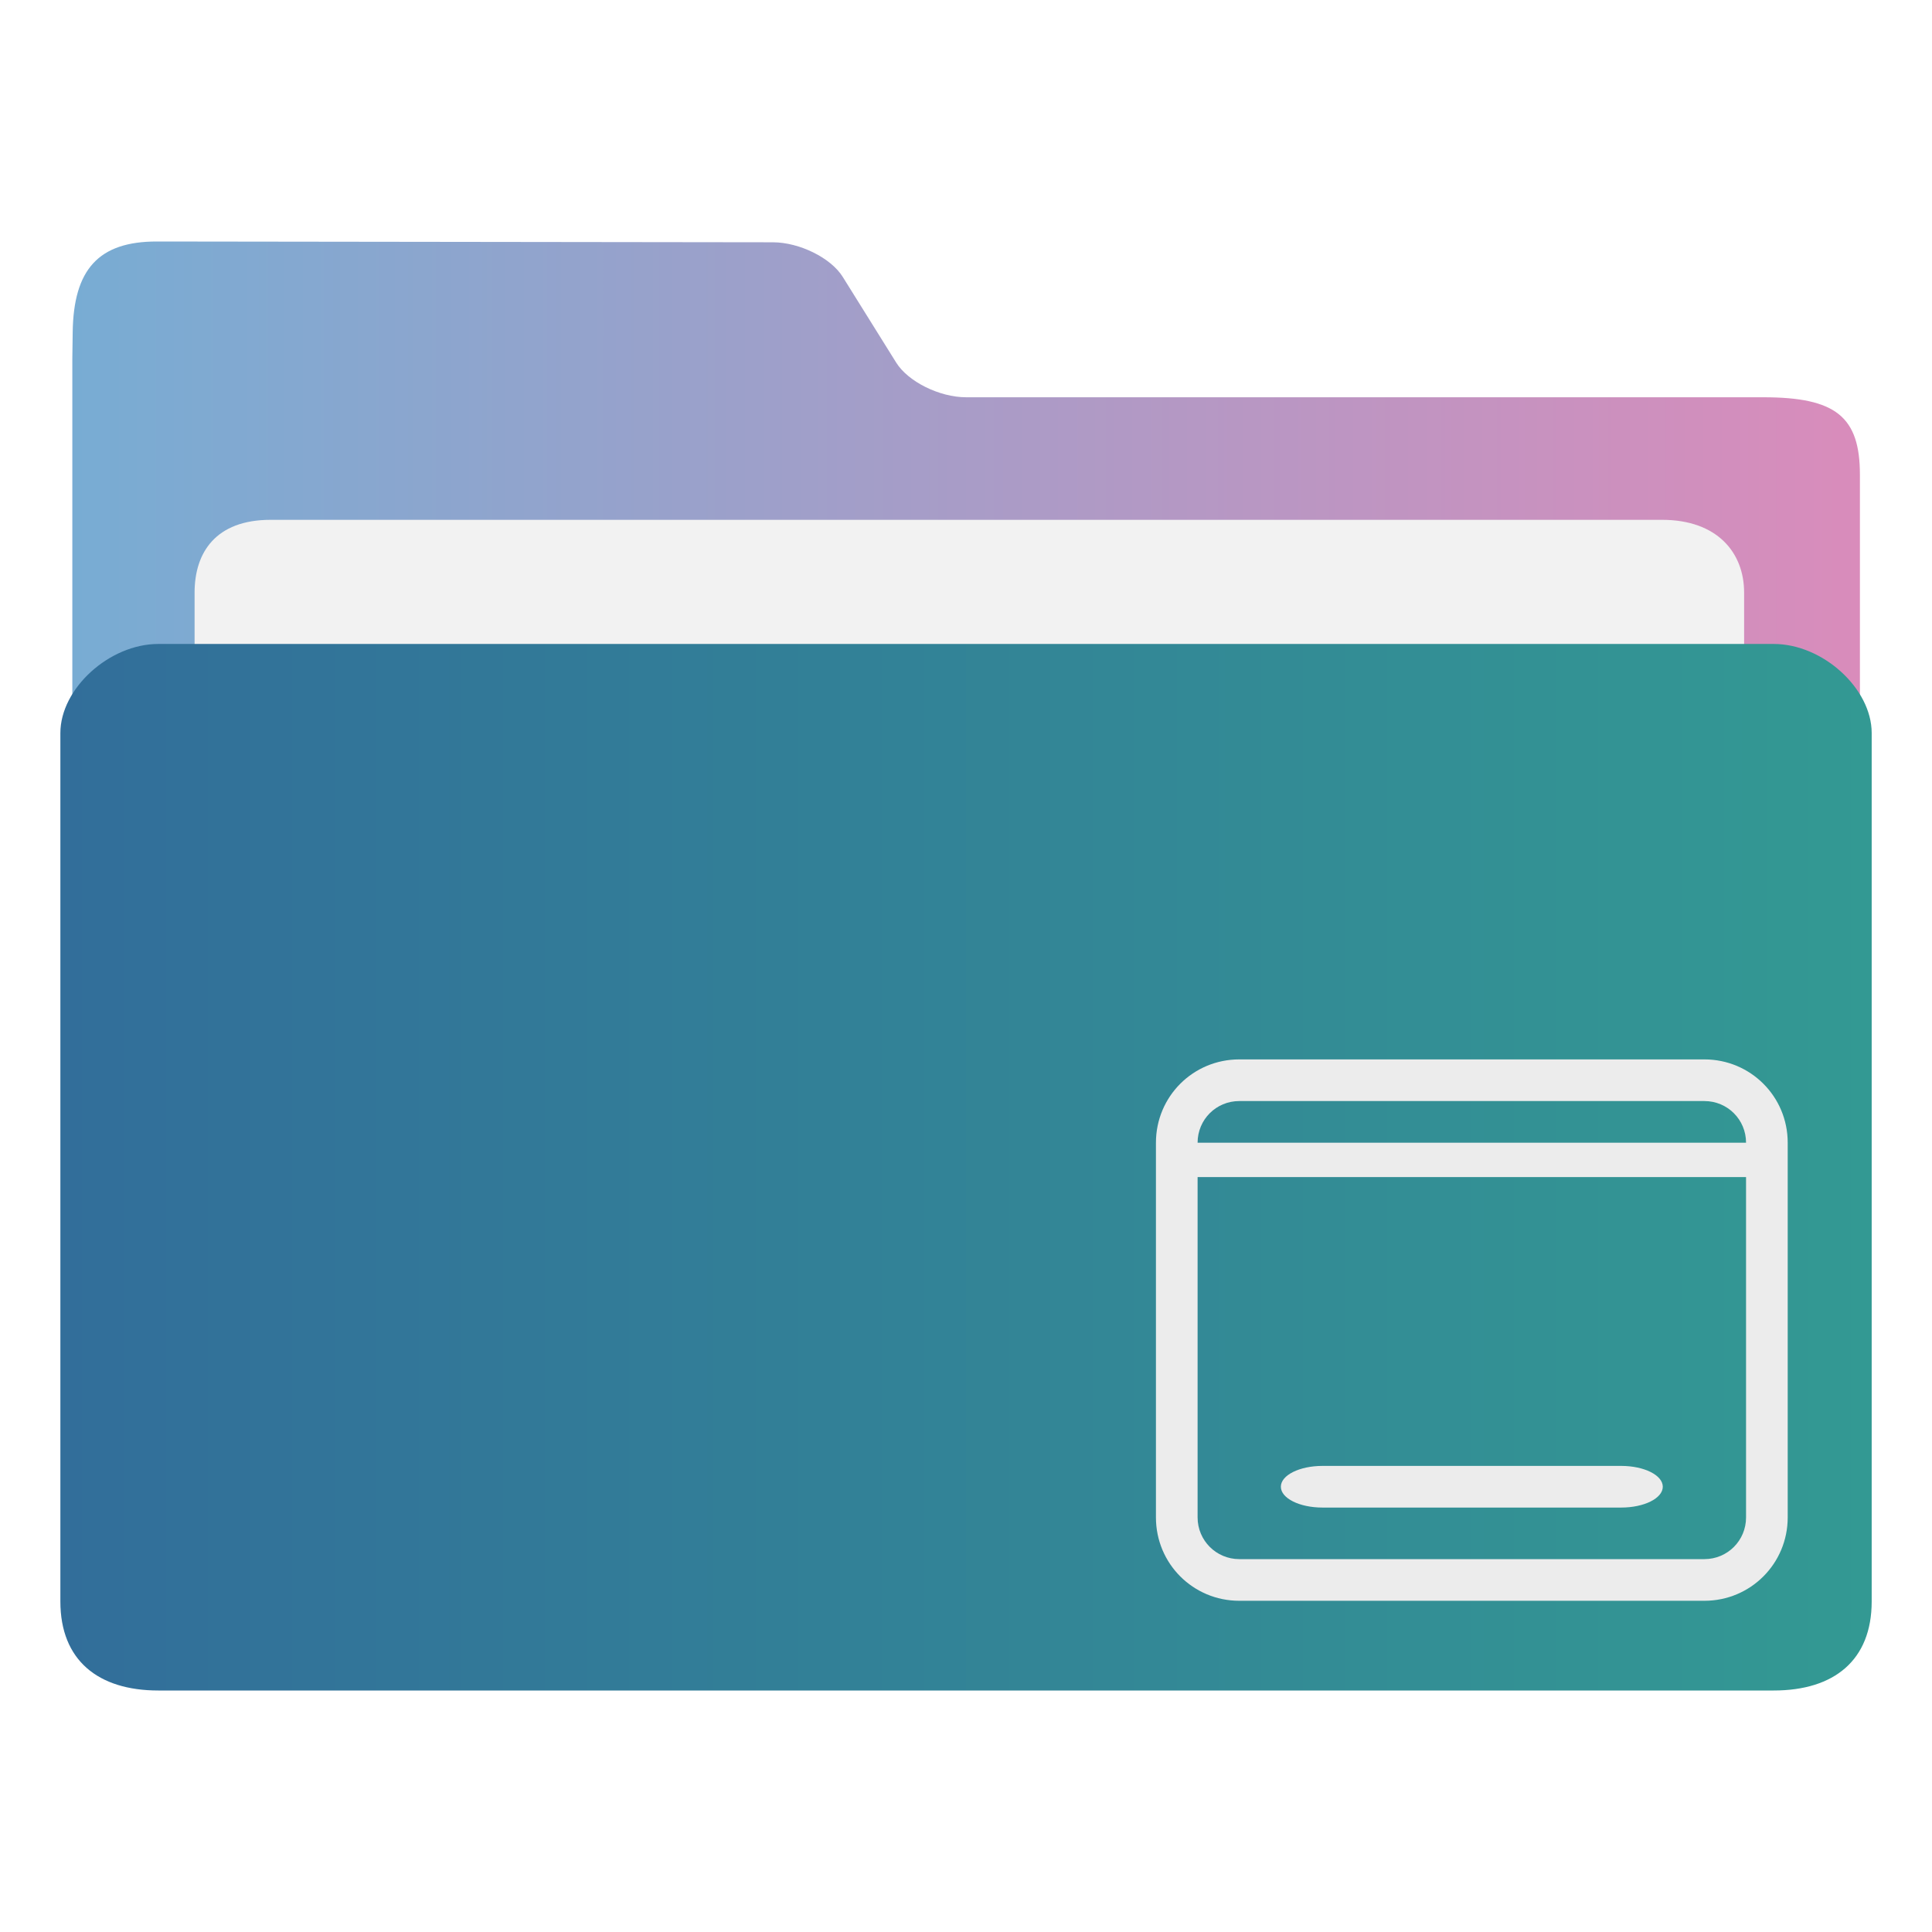
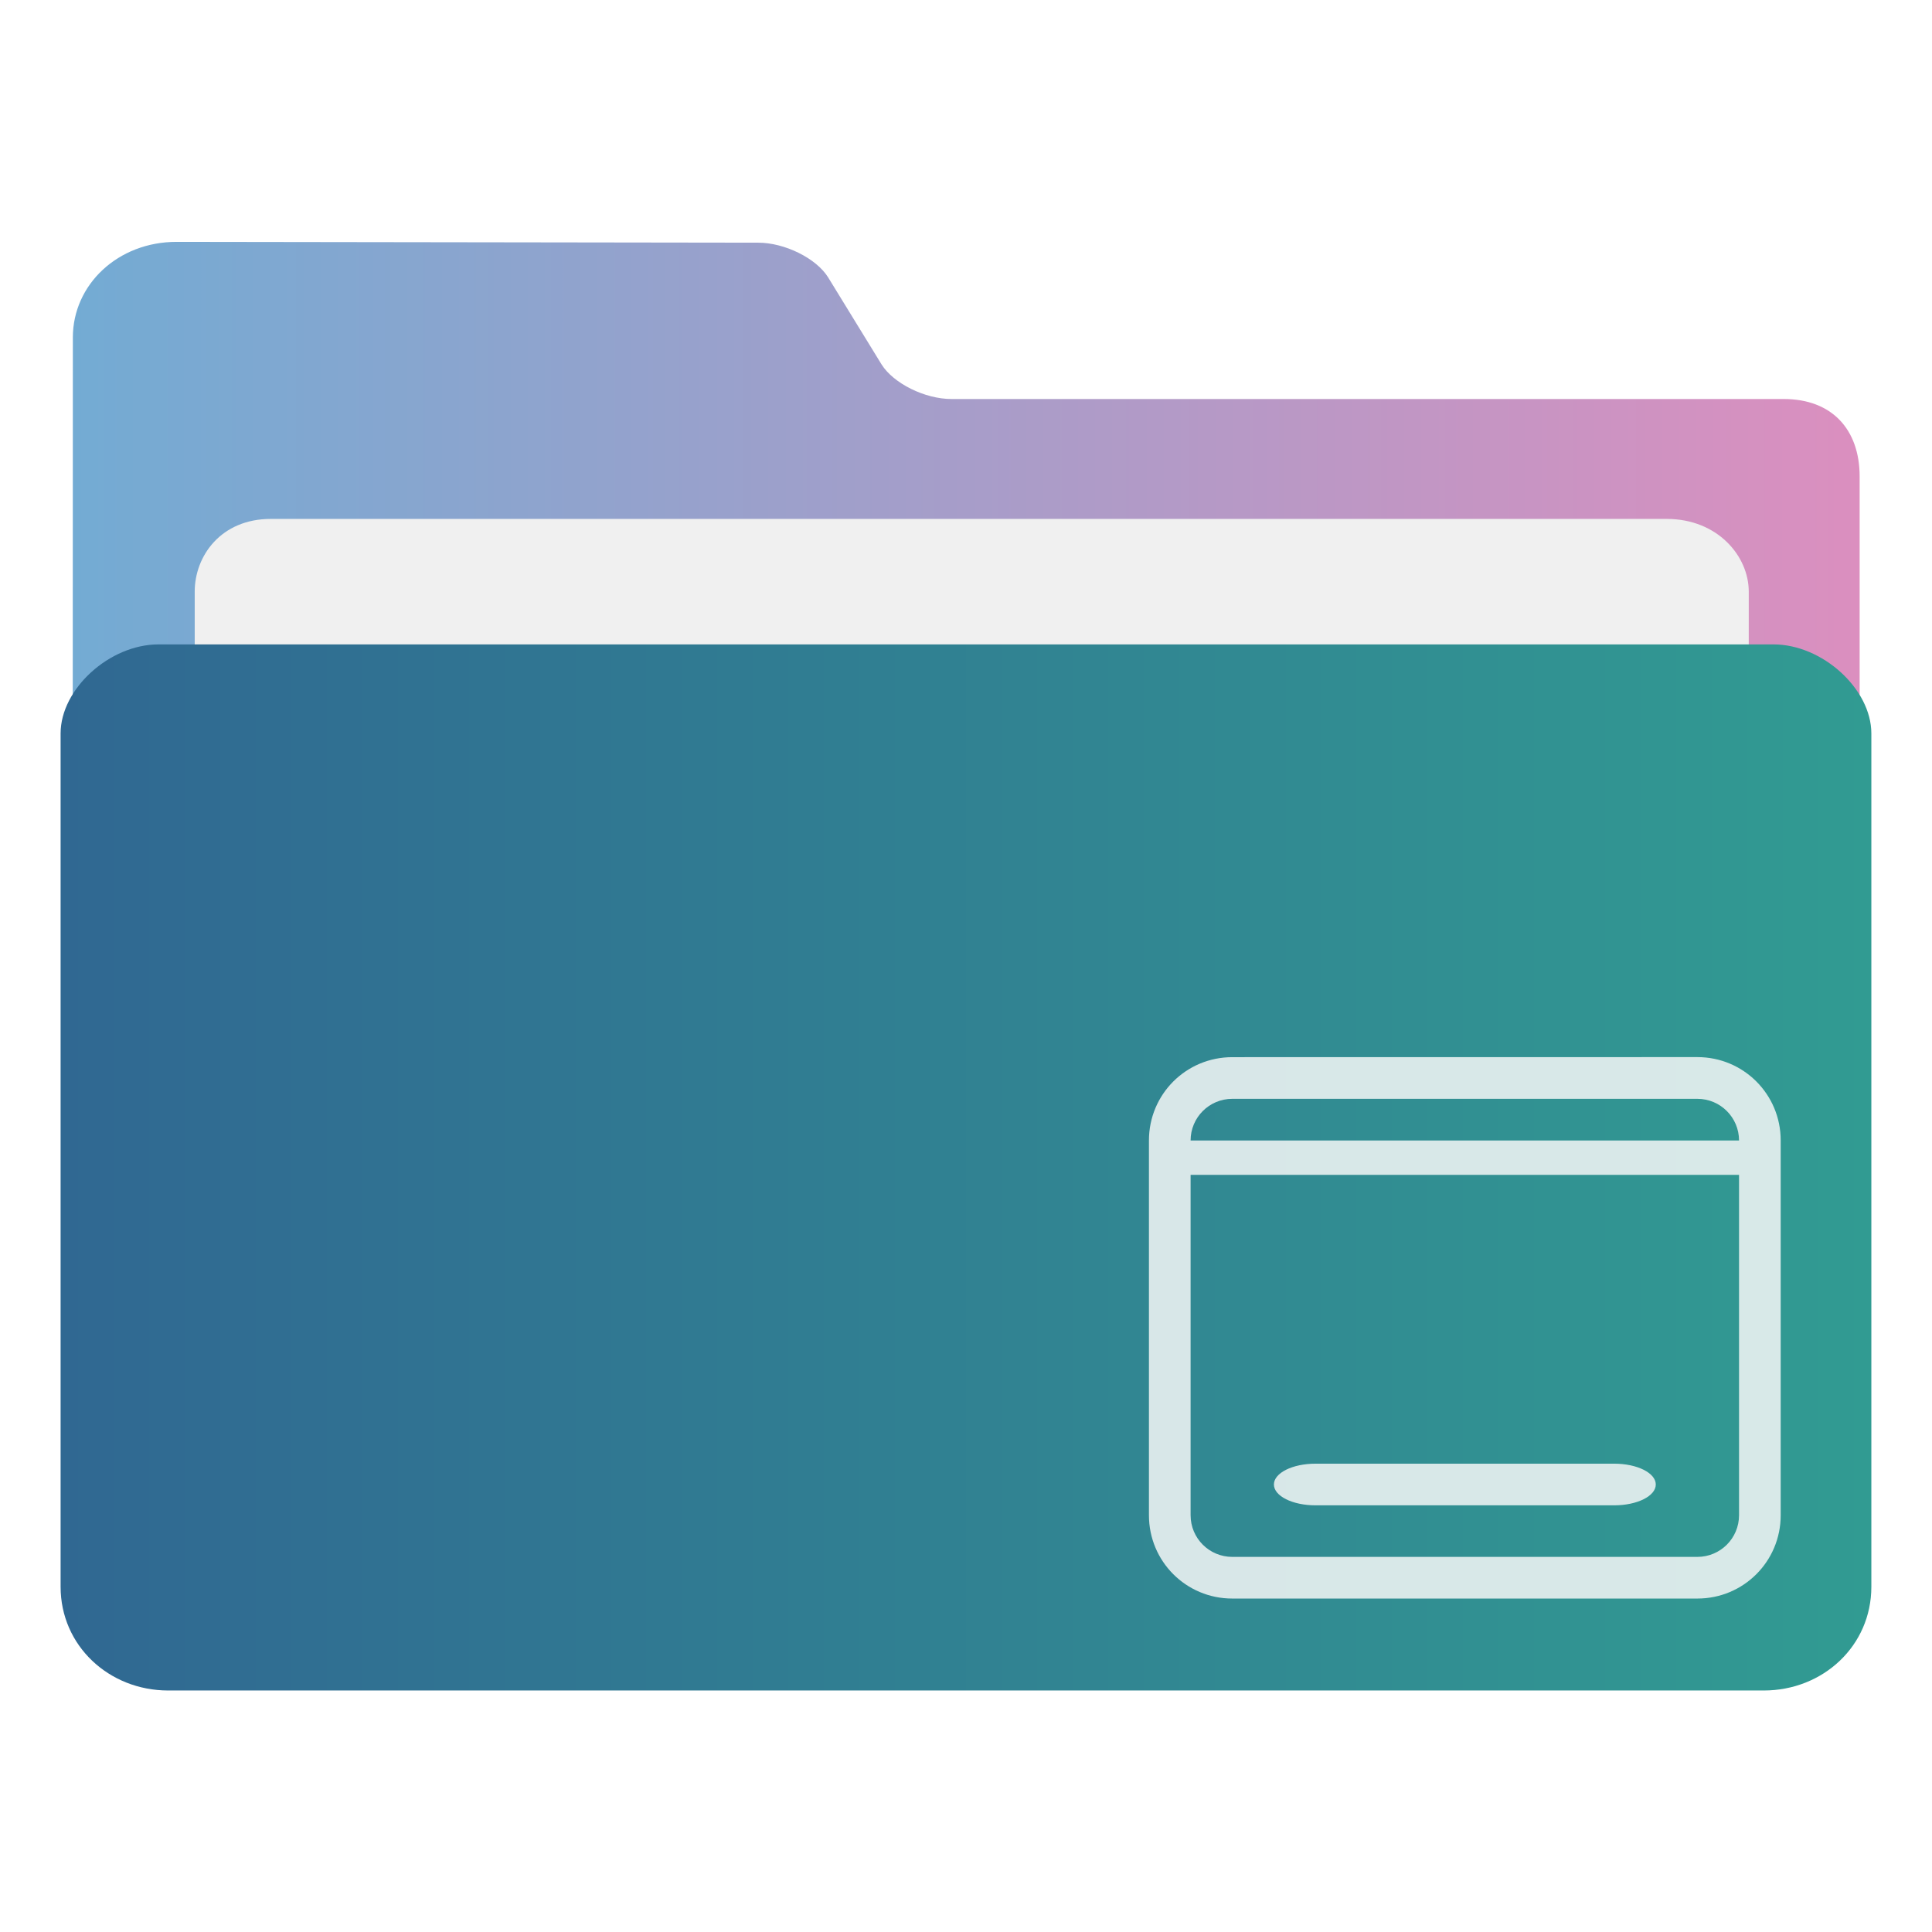
- <svg xmlns="http://www.w3.org/2000/svg" xml:space="preserve" width="32" height="32">
+ <svg xmlns="http://www.w3.org/2000/svg" width="32" height="32">
  <defs>
-     <linearGradient id="a" x1="385.769" x2="415.377" y1="531.2" y2="531.2" gradientTransform="translate(-384.571 -515.798)" gradientUnits="userSpaceOnUse">
-       <stop offset="0" stop-color="#78acd3" />
-       <stop offset="1" stop-color="#d98cbb" />
+     <linearGradient id="A" x1="386.572" x2="446.572" y1="522.464" y2="522.464" gradientUnits="userSpaceOnUse">
+       <stop offset="0" stop-color="#306892" />
+       <stop offset="1" stop-color="#319b92" />
    </linearGradient>
-     <linearGradient id="b" x1="385.571" x2="415.571" y1="535.131" y2="535.131" gradientTransform="translate(-384.571 -515.798)" gradientUnits="userSpaceOnUse">
-       <stop offset="0" stop-color="#326e9a" />
-       <stop offset="1" stop-color="#339993" />
+     <linearGradient id="B" x1="386.966" x2="446.183" y1="514.602" y2="514.602" gradientUnits="userSpaceOnUse">
+       <stop offset="0" stop-color="#73abd3" />
+       <stop offset="1" stop-color="#db8fbf" />
    </linearGradient>
  </defs>
-   <path fill="url(#a)" d="M16.002 6.58c-.44 0-.961-.258-1.158-.574l-.885-1.419c-.196-.316-.717-.573-1.157-.574L2.601 4c-.973-.002-1.383.467-1.397 1.502l-.006.436v19.569c0 .353 1.16 1.283 1.6 1.283h26.408c.44 0 1.6-.93 1.6-1.283V7.863c0-.962-.4-1.283-1.6-1.283z" style="fill:url(#a)" />
-   <path fill="#f2f2f2" d="M28.889 13.43c0 .663-.398 1.205-1.309 1.205H4.482c-.911 0-1.259-.542-1.259-1.205V9.815c0-.663.349-1.205 1.259-1.205H27.53c.911 0 1.358.542 1.358 1.205z" />
-   <path fill="url(#b)" d="M29.379 10.666H2.622c-.811 0-1.622.738-1.622 1.475v14.384C1 27.501 1.627 28 2.622 28h26.757c.998 0 1.622-.5 1.622-1.475V12.141c0-.738-.811-1.475-1.622-1.475" style="fill:url(#b)" />
-   <path d="M20.526 17.547c-.765 0-1.38.615-1.38 1.38v6.207c0 .764.615 1.38 1.38 1.38h7.704c.765 0 1.38-.616 1.38-1.38v-6.208c0-.764-.615-1.379-1.38-1.379zm0 .69h7.704c.383 0 .69.307.69.69h-9.084c0-.383.307-.69.69-.69m-.69 1.259h9.084v5.638c0 .382-.307.69-.69.69h-7.704a.69.69 0 0 1-.69-.69zm2.069 4.784c-.382 0-.69.154-.69.345s.308.345.69.345h4.946c.382 0 .69-.154.69-.345s-.308-.345-.69-.345z" style="color:#dedede;fill:#ececec;stroke-width:.69" />
+   <path fill="url(#B)" d="M416.09 497.005c-.88 0-1.922-.516-2.317-1.148l-1.77-2.884c-.393-.631-1.435-1.147-2.315-1.148l-19.27-.027c-1.946-.003-3.44 1.416-3.44 3.166l-.012 39.848h59.217v-35.24c0-1.554-.914-2.567-2.515-2.567z" transform="matrix(.49987 0 0 .49987 -192.232 -241.829)" />
+   <path fill="#f0f0f0" d="M28.964 13.415H3.225V9.8c0-.591.434-1.205 1.259-1.205h23.123c.839 0 1.358.613 1.358 1.205z" />
+   <path fill="url(#A)" d="M443.328 505.136h-53.513c-1.622 0-3.243 1.475-3.243 2.95v28.276c0 1.951 1.601 3.436 3.566 3.436h52.867c1.97 0 3.566-1.484 3.566-3.436v-28.275c0-1.475-1.622-2.951-3.243-2.951" transform="matrix(.49987 0 0 .49987 -192.232 -241.829)" />
+   <path d="M20.41 17.51c-.765 0-1.38.615-1.38 1.38v6.207c0 .764.615 1.38 1.38 1.38h7.704c.765 0 1.38-.616 1.38-1.38v-6.208c0-.764-.615-1.38-1.38-1.38zm0 .69h7.704a.69.69 0 0 1 .69.69H19.72a.69.69 0 0 1 .69-.69m-.69 1.259h9.084v5.638a.69.69 0 0 1-.69.69H20.41a.69.69 0 0 1-.69-.69zm2.07 4.784c-.383 0-.69.154-.69.345s.307.345.69.345h4.945c.382 0 .69-.154.69-.345s-.308-.345-.69-.345z" fill="#e9f1f1" opacity=".91" />
</svg>
